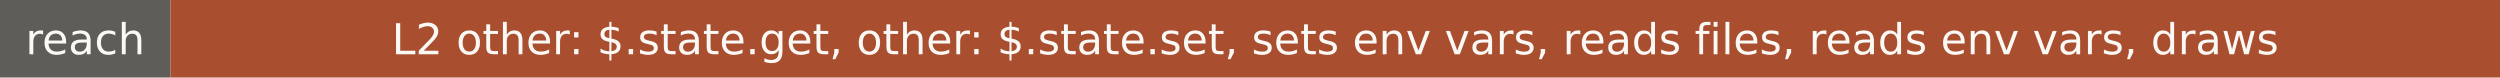
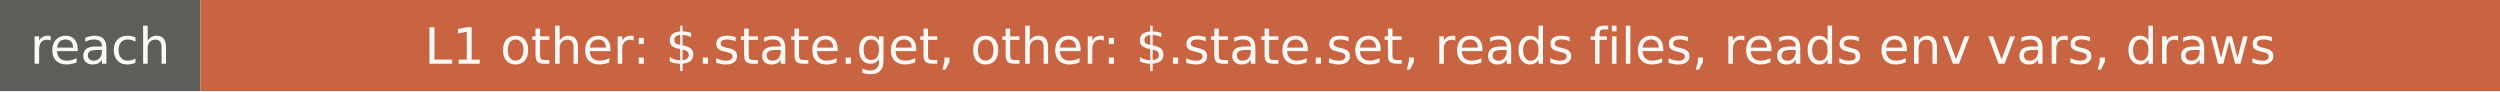
- <svg xmlns="http://www.w3.org/2000/svg" width="645" height="20" role="img" aria-label="reach: L2 other: $.state.get, other: $.state.set, sets env vars, reads files, reads env vars, draws">
+ <svg xmlns="http://www.w3.org/2000/svg" width="549" height="20" role="img" aria-label="reach: L1 other: $.state.get, other: $.state.set, reads files, reads env vars, draws">
  <rect width="44" height="20" fill="#5e5d59" />
-   <rect x="44" width="601" height="20" fill="#a94e2f" />
+   <rect x="44" width="505" height="20" fill="#c96442" />
  <g fill="#faf9f5" font-family="Verdana,DejaVu Sans,sans-serif" font-size="11" text-anchor="middle">
    <text x="22" y="14">reach</text>
-     <text x="344.5" y="14">L2 other: $.state.get, other: $.state.set, sets env vars, reads files, reads env vars, draws</text>
+     <text x="296.5" y="14">L1 other: $.state.get, other: $.state.set, reads files, reads env vars, draws</text>
  </g>
</svg>
